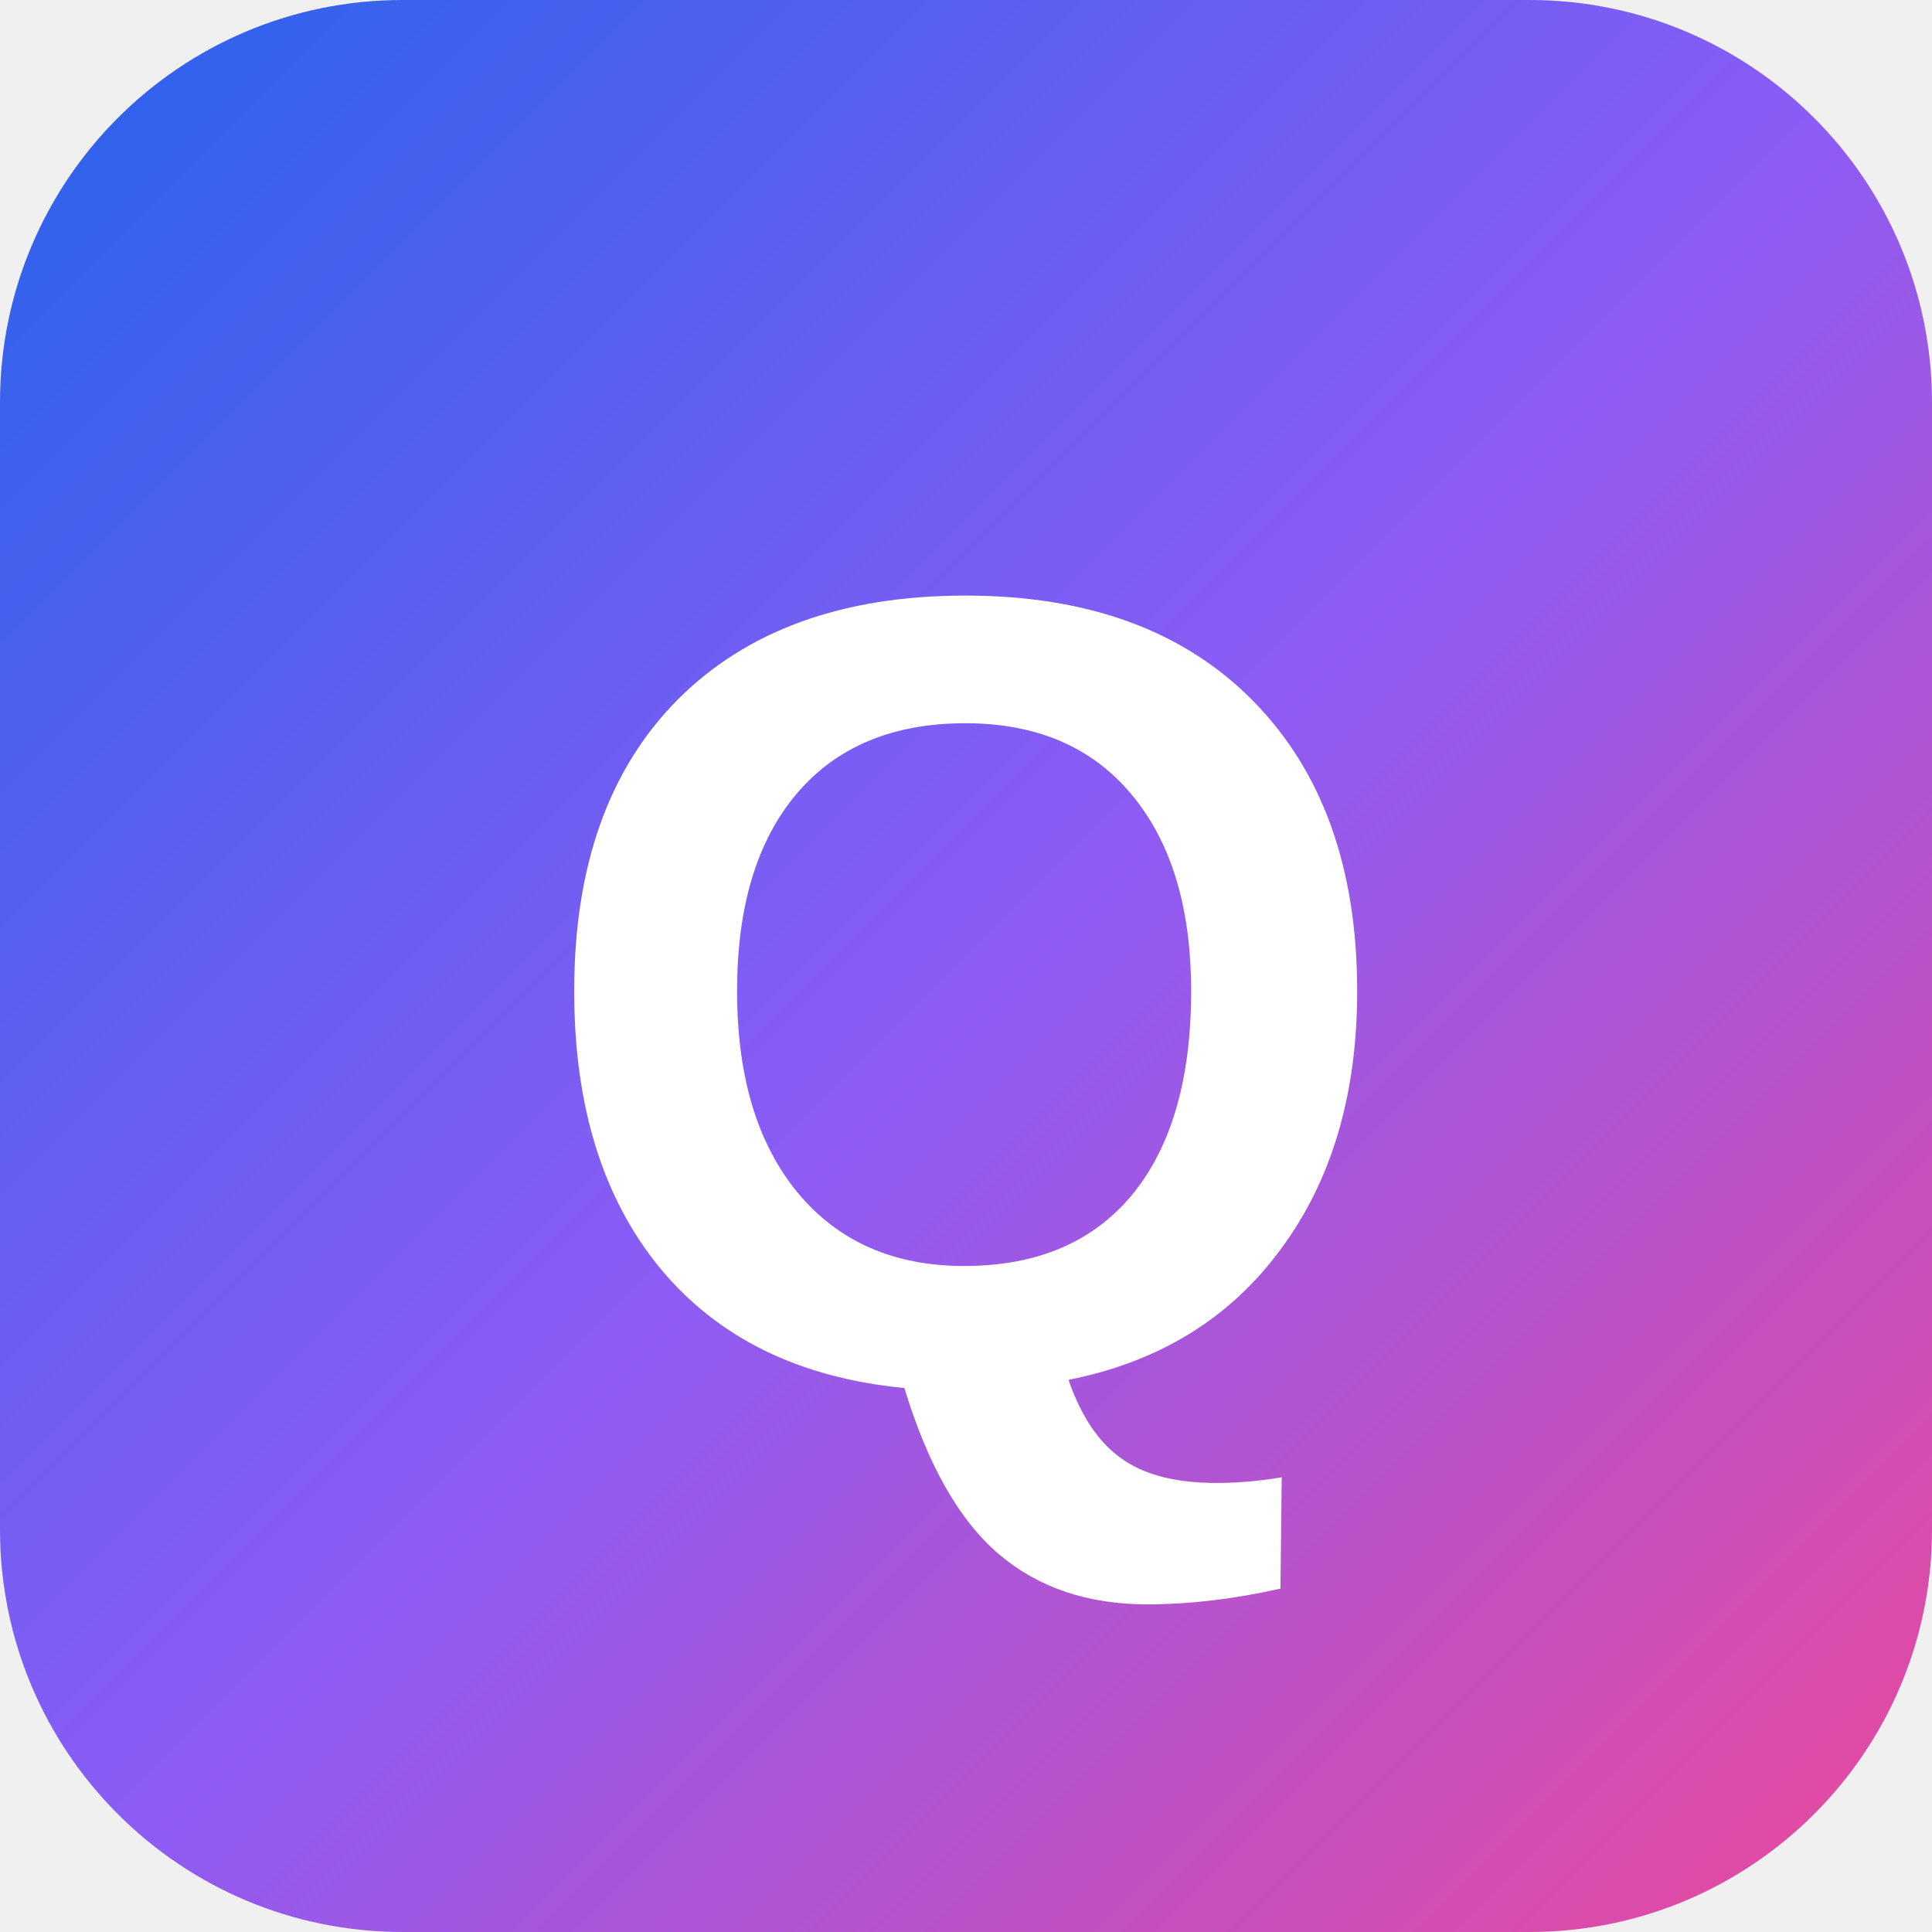
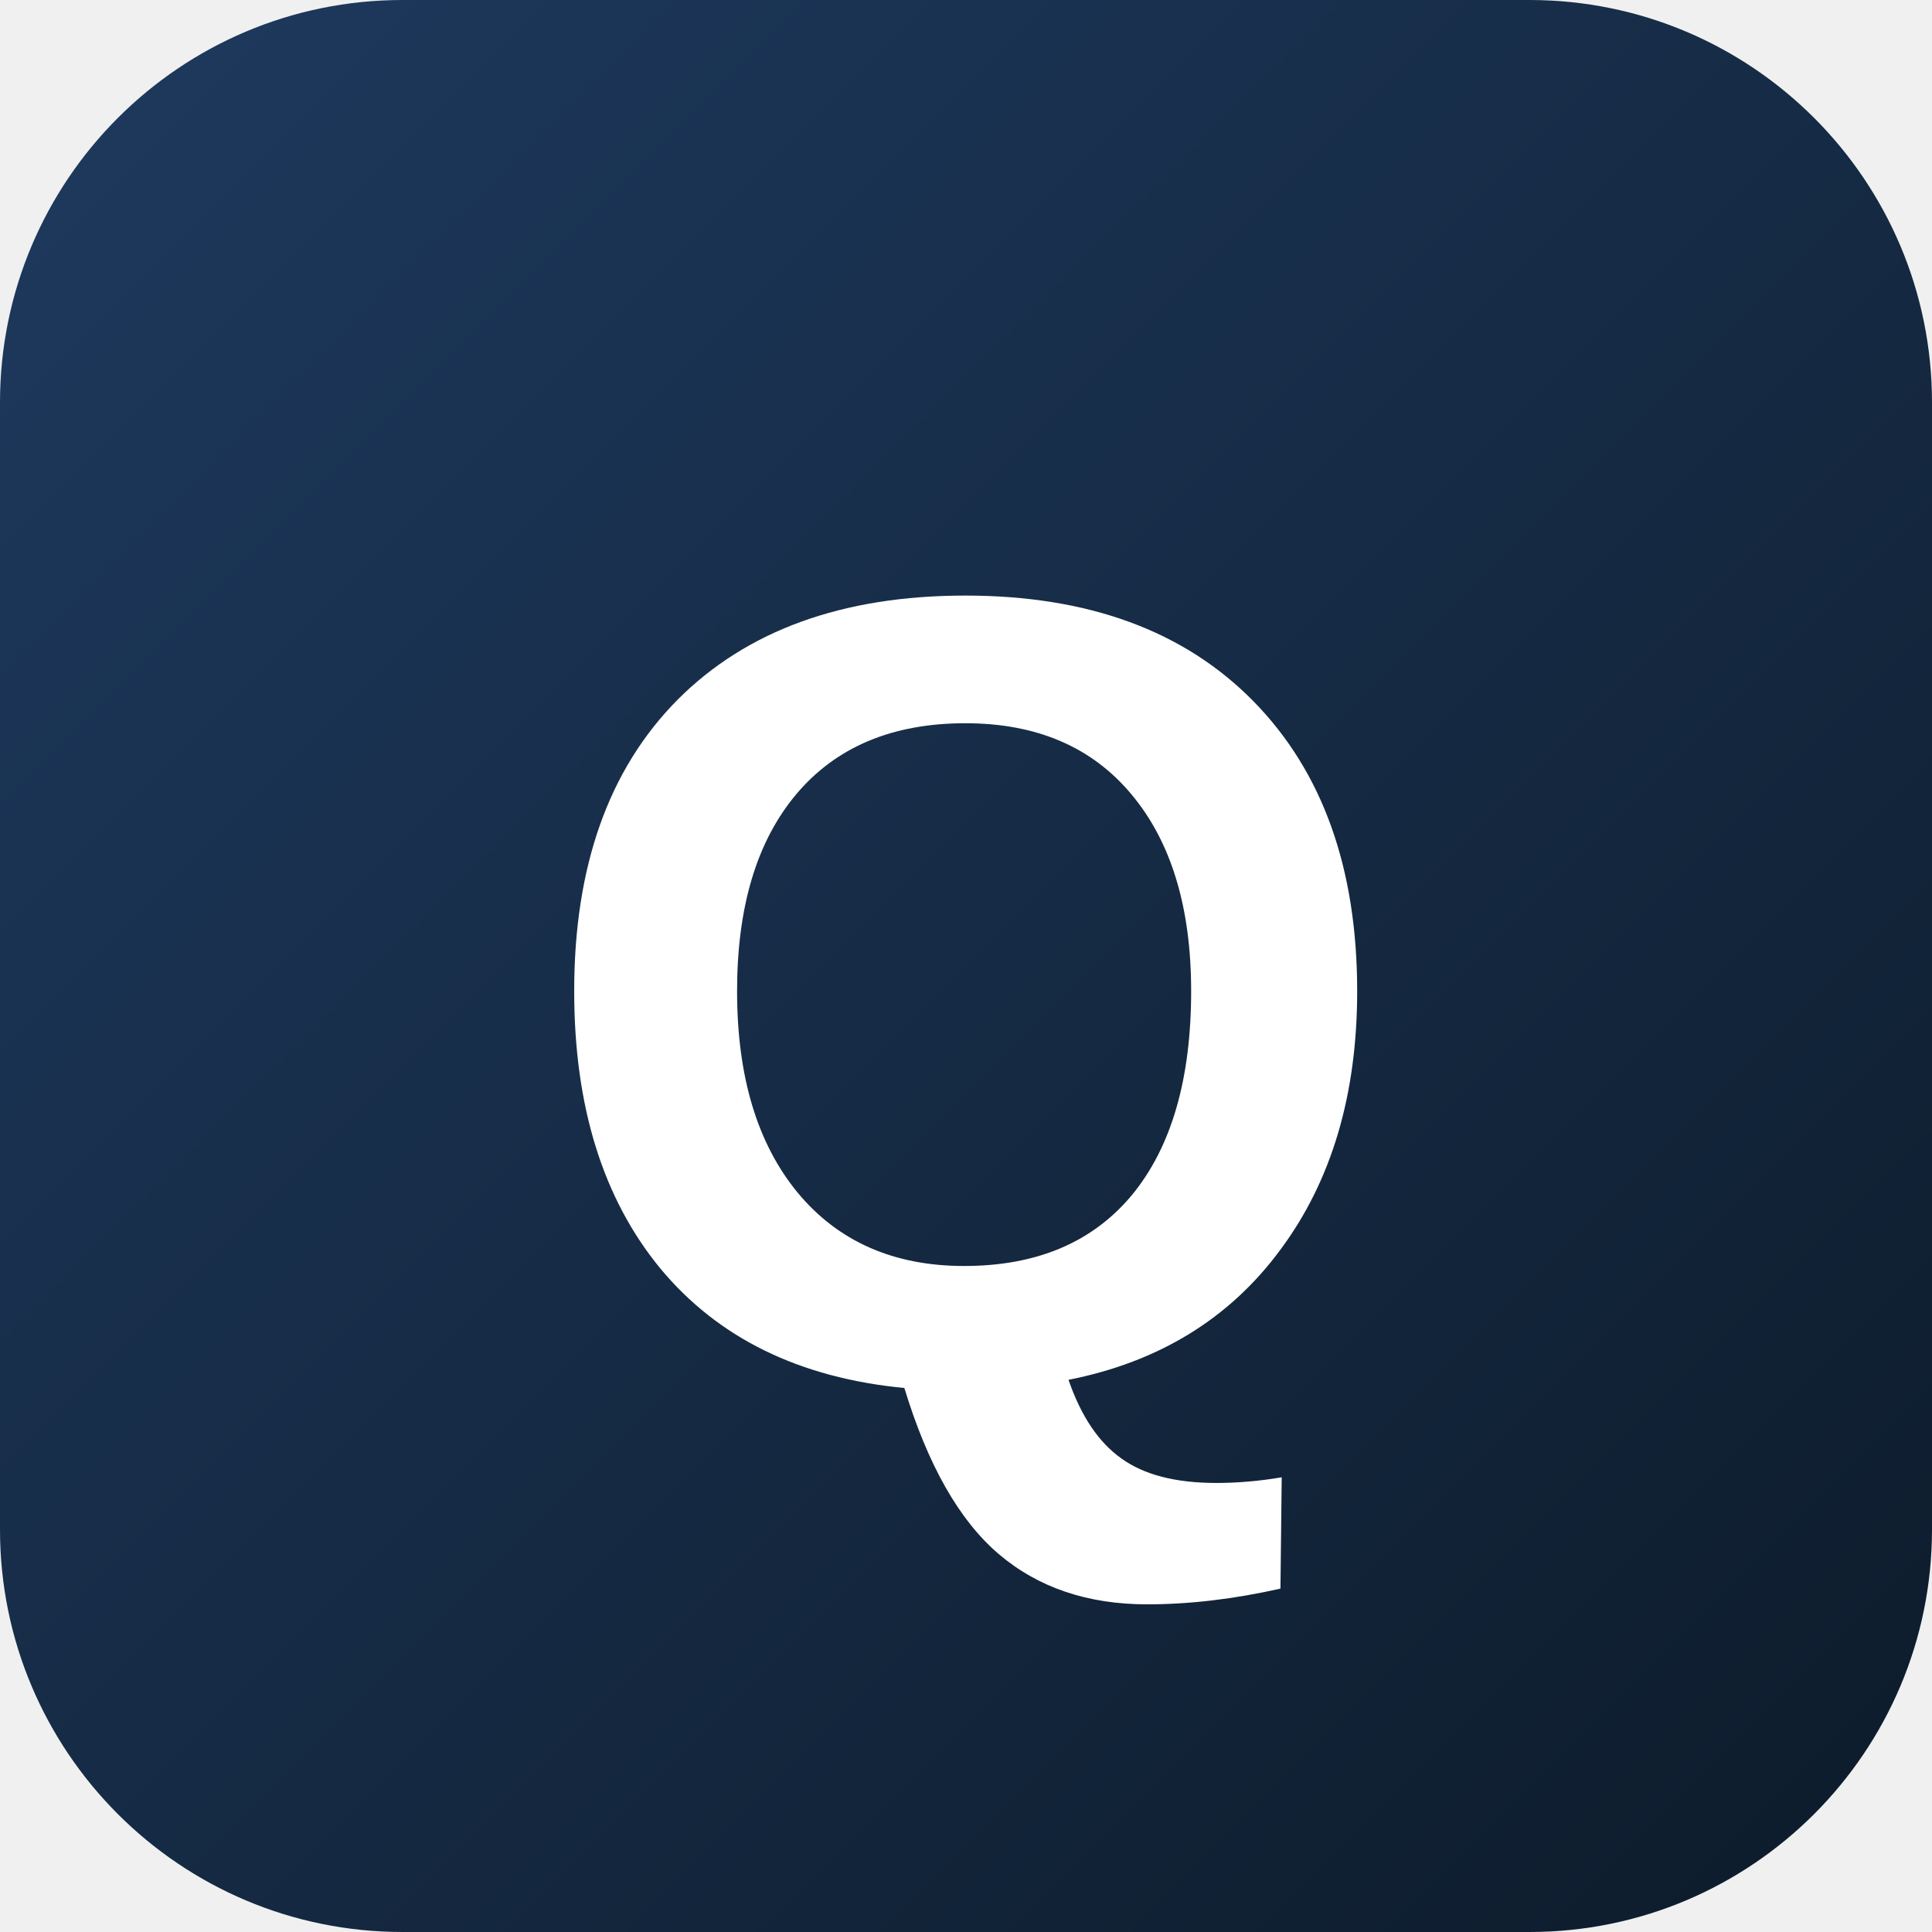
<svg xmlns="http://www.w3.org/2000/svg" width="48" height="48" viewBox="0 0 48 48">
  <defs>
    <linearGradient id="qGradient" x1="0%" y1="0%" x2="100%" y2="100%">
-       <stop offset="0%" style="stop-color:#2563EB" />
-       <stop offset="50%" style="stop-color:#8B5CF6" />
-       <stop offset="100%" style="stop-color:#EC4899" />
+       <stop offset="0%" style="stop-color:#1e3a5f" />
+       <stop offset="100%" style="stop-color:#0d1b2a" />
    </linearGradient>
  </defs>
  <rect width="48" height="48" rx="10" fill="url(#qGradient)" />
  <text x="50%" y="55%" text-anchor="middle" dominant-baseline="middle" font-family="Arial, sans-serif" font-size="28" font-weight="bold" fill="white">Q</text>
</svg>
